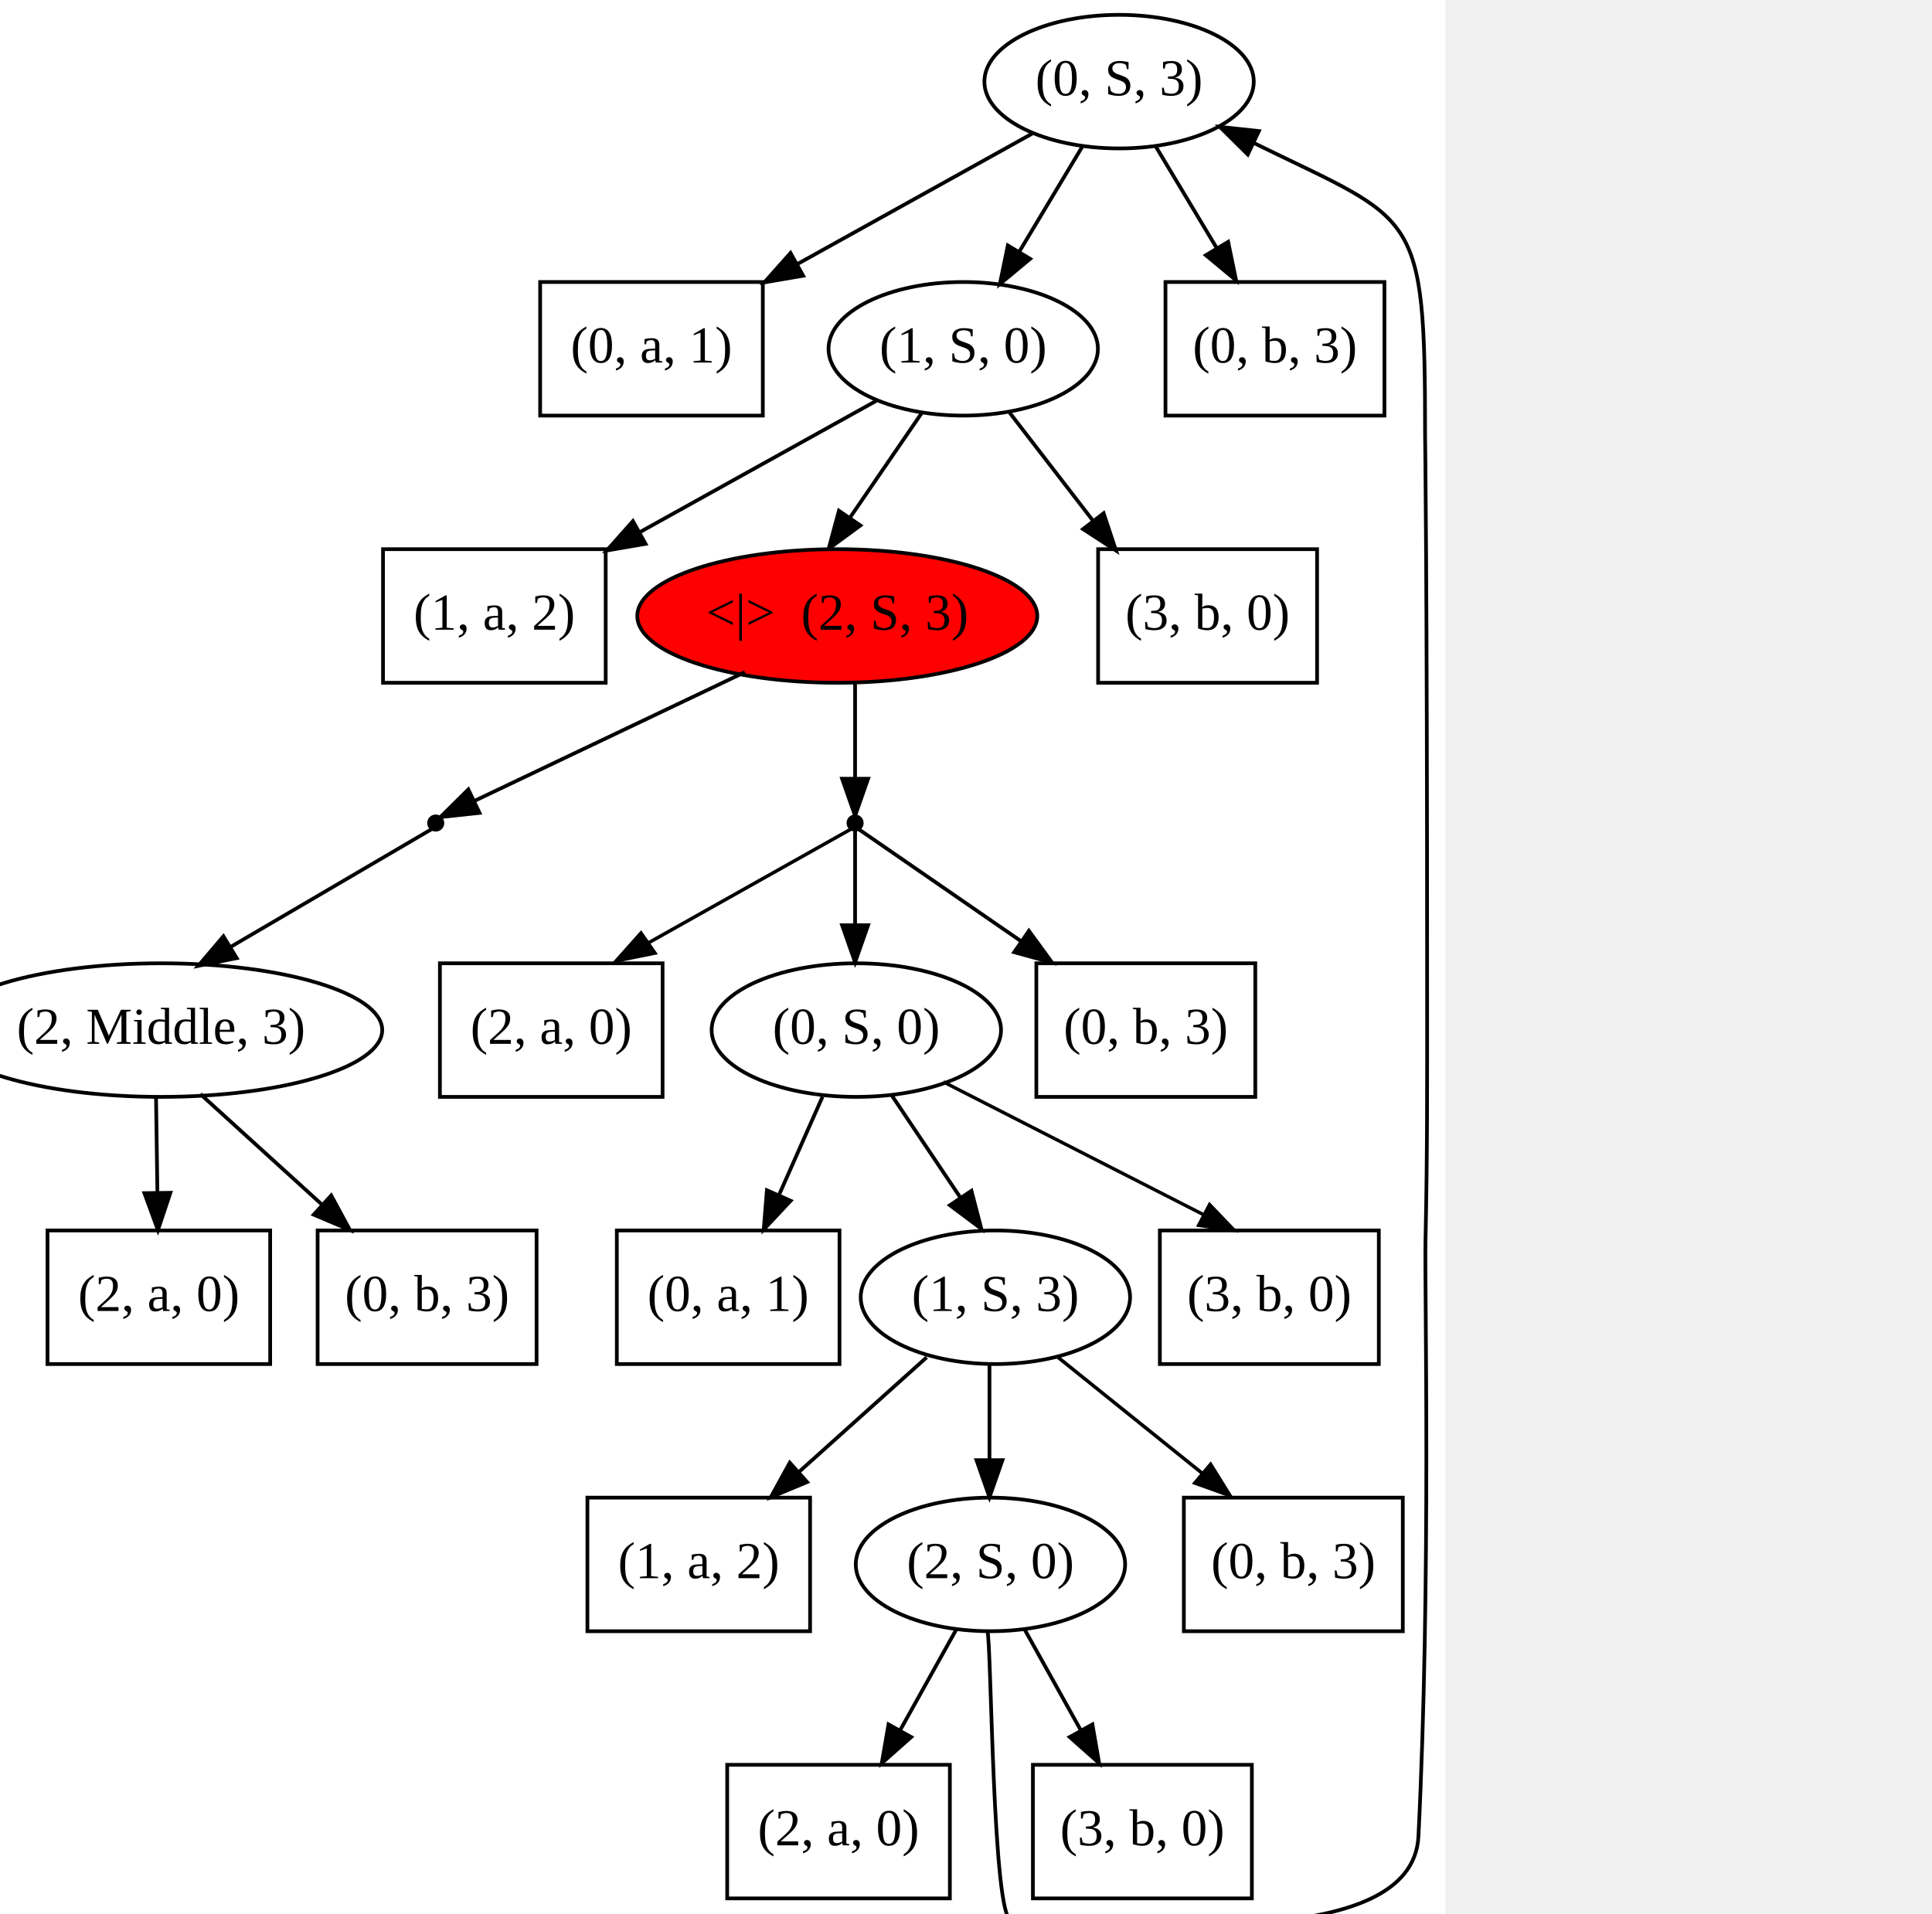
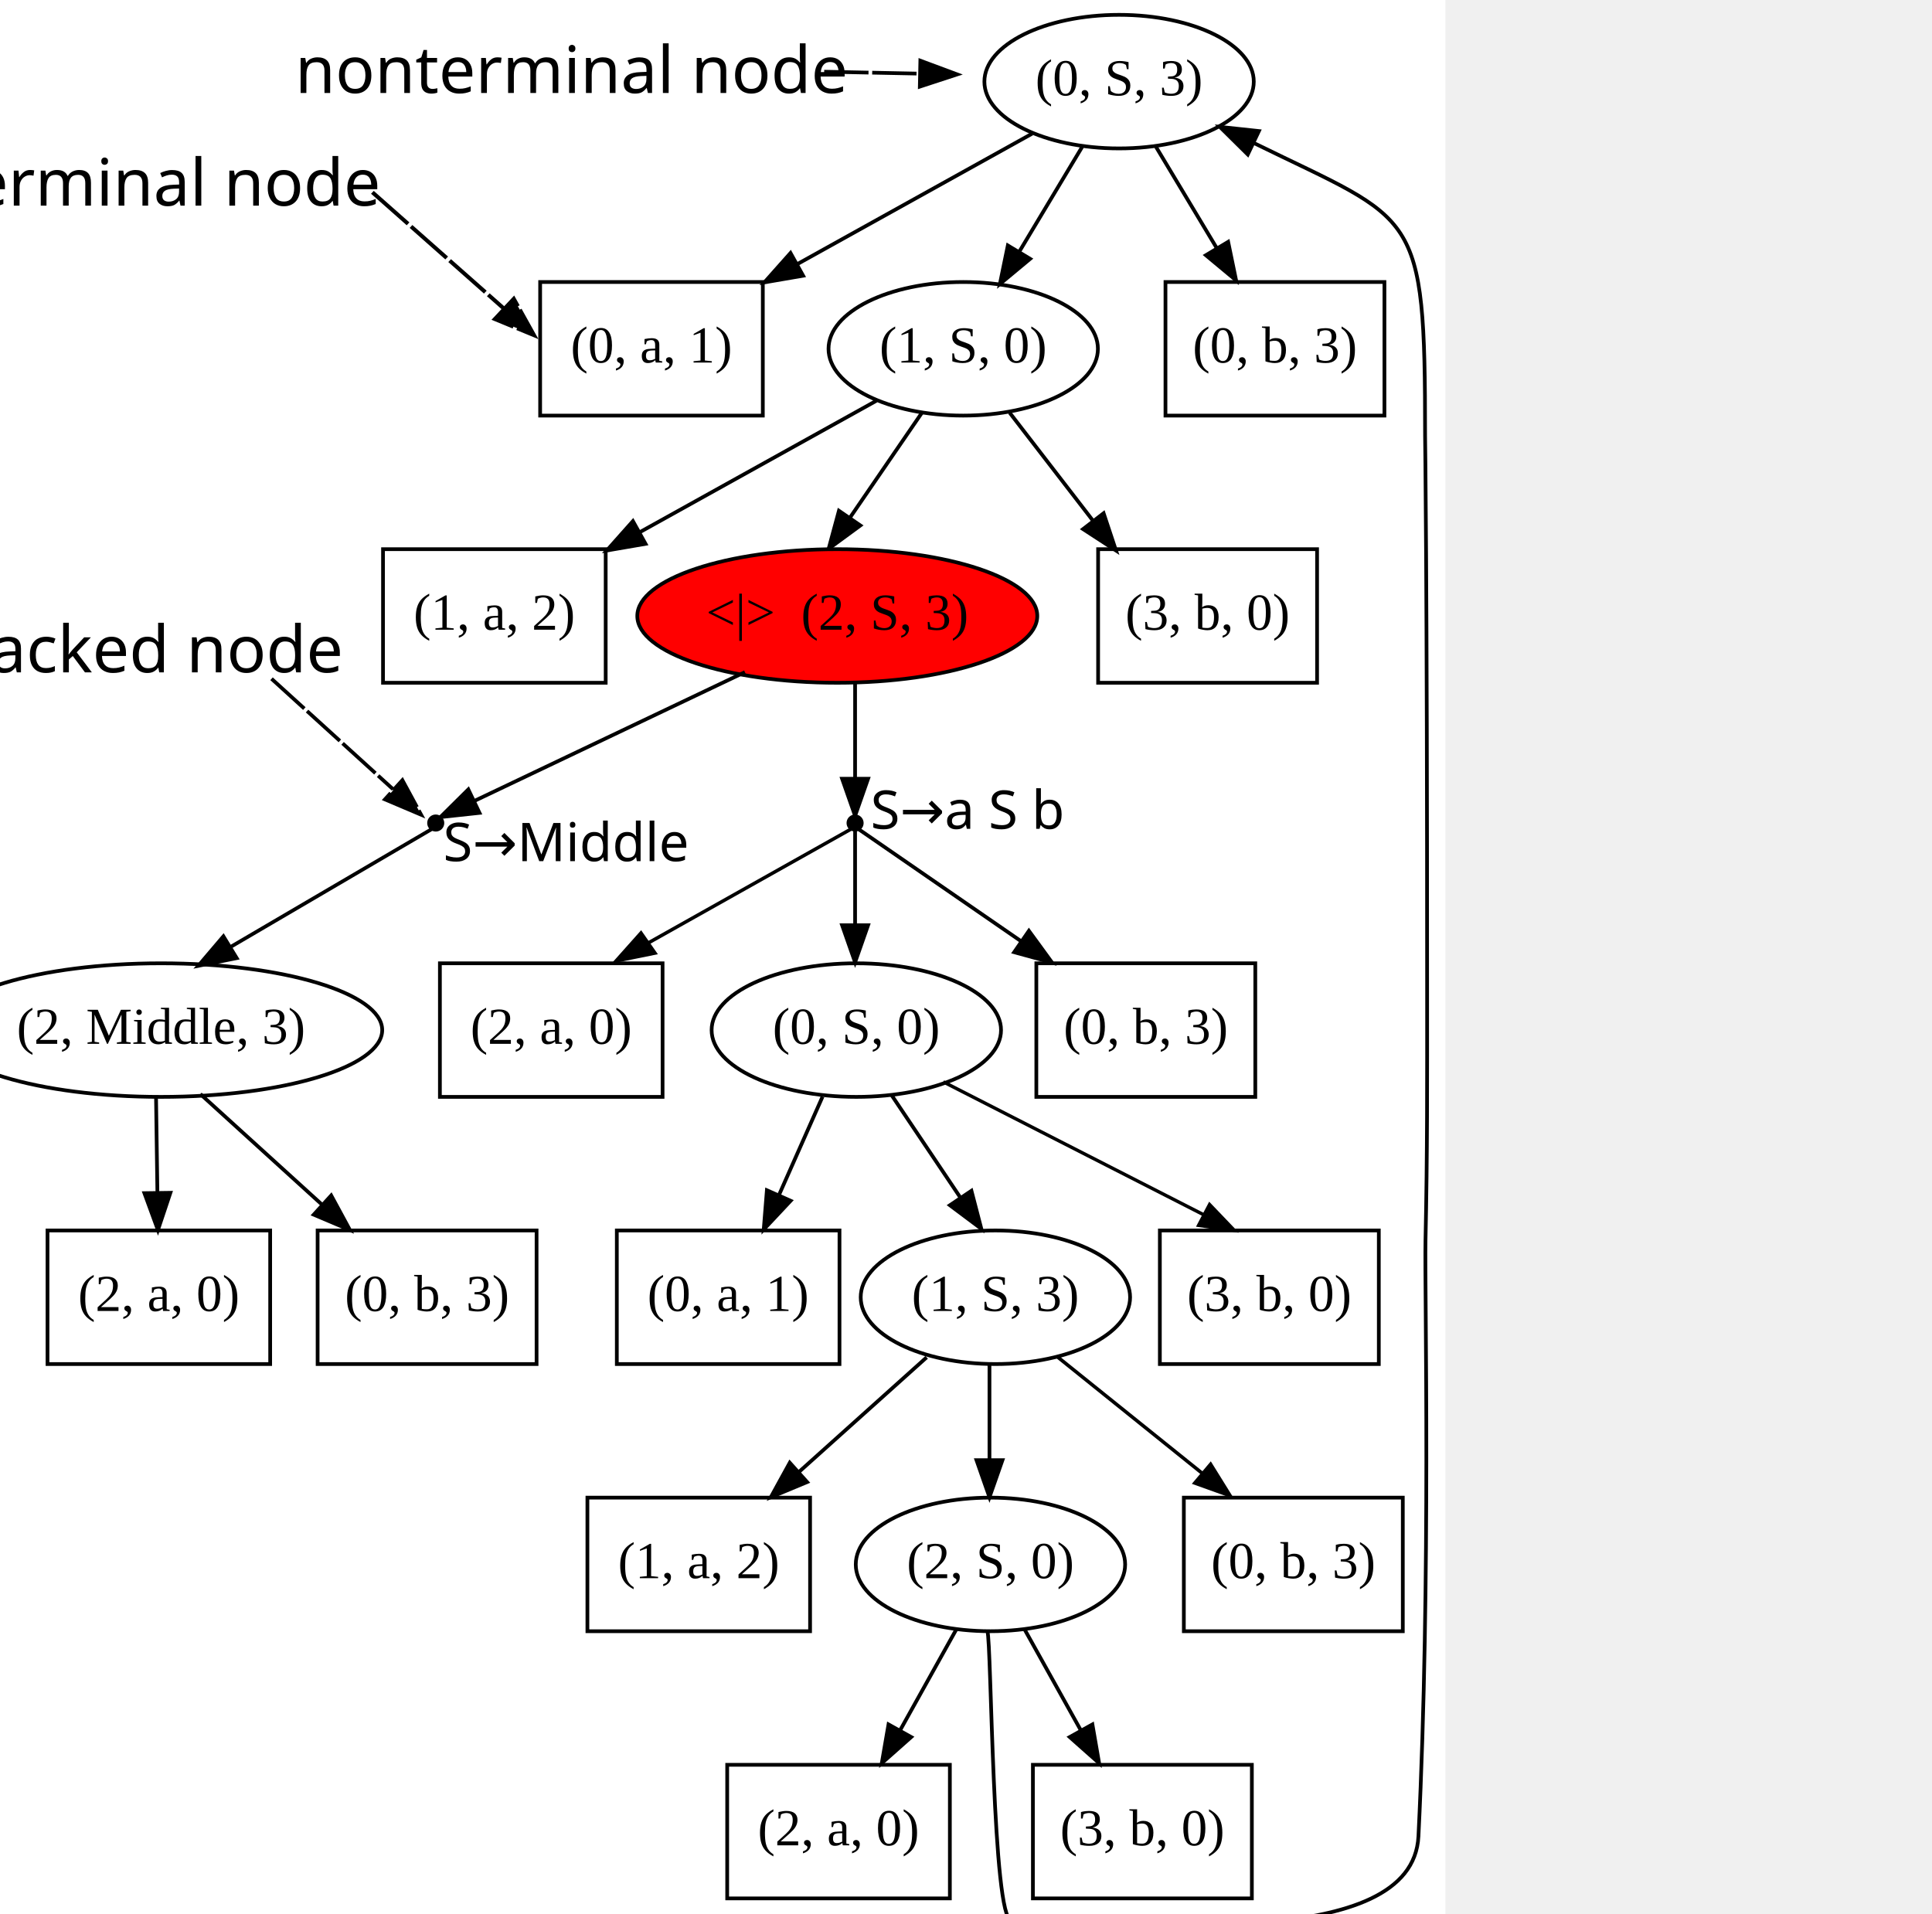
<svg xmlns="http://www.w3.org/2000/svg" width="521pt" height="516pt" viewBox="0.00 0.00 520.50 515.60" id="svg2" version="1.1">
-   <defs id="defs329" />
+   <defs id="defs329">
+     <marker orient="auto" refY="0.0" refX="0.0" id="Arrow2Lend" style="overflow:visible;">
+       <path id="path4273" style="fill-rule:evenodd;stroke-width:0.625;stroke-linejoin:round;" d="M 8.719,4.034 L -2.207,0.016 L 8.719,-4.002 C 6.973,-1.63 6.983,1.616 8.719,4.034 z " transform="scale(1.1) rotate(180) translate(1,0)" />
+     </marker>
+   </defs>
  <g id="graph0" class="graph" transform="scale(1 1) rotate(0) translate(4 511.6)">
-     <polygon points="-4,-511.6 516.5,-511.6 516.5,4 -4,4 -4,4 " id="polygon7" transform="matrix(0.7907554,0,0,1.011985,-23.00489,4.586609)" style="fill:#ffffff;stroke:none" />
+     <polygon points="516.5,-511.6 516.5,4 -4,4 -4,4 -4,-511.6 " id="polygon7" transform="matrix(0.7907554,0,0,1.011985,-23.00489,4.586609)" style="fill:#ffffff;stroke:none" />
    <g id="node1" class="node">
      <ellipse fill="none" stroke="black" cx="297.5" cy="-489.6" rx="36.294" ry="18" id="ellipse12" d="m 333.794,-489.6 c 0,9.941 -16.249,18 -36.294,18 -20.045,0 -36.294,-8.059 -36.294,-18 0,-9.941 16.249,-18 36.294,-18 20.045,0 36.294,8.059 36.294,18 z" />
      <text x="297.5" y="-485.9" font-size="14.00" id="text14" style="font-size:14px;text-anchor:middle">(0, S, 3)</text>
    </g>
    <g id="node2" class="node">
      <polygon fill="none" stroke="black" points="201.5,-435.6 141.5,-435.6 141.5,-399.6 201.5,-399.6 201.5,-435.6" id="polygon19" />
      <text x="171.5" y="-413.9" font-size="14.00" id="text21" style="font-size:14px;text-anchor:middle">(0, a, 1)</text>
    </g>
    <g id="edge1" class="edge">
      <path fill="none" stroke="black" d="M274.096,-475.598C256.365,-465.747 231.598,-451.988 210.841,-440.456" id="path26" />
      <polygon fill="black" stroke="black" points="212.366,-437.299 201.925,-435.503 208.966,-443.419 212.366,-437.299" id="polygon28" />
    </g>
    <g id="node3" class="node">
      <ellipse fill="none" stroke="black" cx="255.5" cy="-417.6" rx="36.294" ry="18" id="ellipse33" d="m 291.794,-417.6 c 0,9.941 -16.249,18 -36.294,18 -20.045,0 -36.294,-8.059 -36.294,-18 0,-9.941 16.249,-18 36.294,-18 20.045,0 36.294,8.059 36.294,18 z" />
      <text x="255.5" y="-413.9" font-size="14.00" id="text35" style="font-size:14px;text-anchor:middle">(1, S, 0)</text>
    </g>
    <g id="edge2" class="edge">
      <path fill="none" stroke="black" d="M287.547,-472.011C282.473,-463.555 276.197,-453.094 270.547,-443.678" id="path40" />
      <polygon fill="black" stroke="black" points="273.528,-441.844 265.382,-435.07 267.526,-445.446 273.528,-441.844" id="polygon42" />
    </g>
    <g id="node4" class="node">
      <polygon fill="none" stroke="black" points="369,-435.6 310,-435.6 310,-399.6 369,-399.6 369,-435.6" id="polygon47" />
      <text x="339.5" y="-413.9" font-size="14.00" id="text49" style="font-size:14px;text-anchor:middle">(0, b, 3)</text>
    </g>
    <g id="edge3" class="edge">
      <path fill="none" stroke="black" d="M307.453,-472.011C312.329,-463.885 318.316,-453.907 323.789,-444.784" id="path54" />
      <polygon fill="black" stroke="black" points="326.888,-446.422 329.032,-436.047 320.886,-442.821 326.888,-446.422" id="polygon56" />
    </g>
    <g id="node13" class="node" transform="translate(191.8512,0)">
      <polygon points="100,-363.6 100,-327.6 159,-327.6 159,-363.6 159,-363.6 " id="polygon61" style="fill:none;stroke:#000000" />
      <text x="129.5" y="-341.9" font-size="14.00" id="text63" style="font-size:14px;text-anchor:middle">(3, b, 0)</text>
    </g>
    <g id="edge9" class="edge">
      <path fill="none" stroke="black" d="M232.096,-403.598C214.241,-393.678 189.252,-379.795 168.406,-368.214" id="path68" />
      <polygon fill="black" stroke="black" points="169.901,-365.041 159.46,-363.244 166.502,-371.161 169.901,-365.041" id="polygon70" />
    </g>
    <g id="node14" class="node" transform="translate(-78.33921,0)">
      <polygon points="177.5,-327.6 237.5,-327.6 237.5,-363.6 237.5,-363.6 177.5,-363.6 " id="polygon75" style="fill:none;stroke:#000000" />
      <text x="207.5" y="-341.9" font-size="14.00" id="text77" style="font-size:14px;text-anchor:middle">(1, a, 2)</text>
    </g>
    <g id="edge7" class="edge">
      <path fill="none" stroke="black" d="M244.367,-400.365C238.6,-391.954 231.425,-381.49 224.942,-372.036" id="path82" />
      <polygon fill="black" stroke="black" points="227.784,-369.992 219.242,-363.724 222.011,-373.951 227.784,-369.992" id="polygon84" />
    </g>
    <g id="node15" class="node" transform="translate(-87.93178,0)">
      <ellipse cx="309.5" cy="-345.6" rx="53.89" ry="18" id="ellipse89" style="fill:#ff0000;stroke:#000000" d="m 363.39,-345.6 c 0,9.941 -24.128,18 -53.891,18 -29.763,0 -53.891,-8.059 -53.891,-18 0,-9.941 24.128,-18 53.891,-18 29.763,0 53.891,8.059 53.891,18 z" />
      <text x="309.5" y="-341.9" font-size="14.00" id="text91" style="font-size:14px;text-anchor:middle">&lt;|&gt;  (2, S, 3)</text>
    </g>
    <g id="edge8" class="edge">
      <path fill="none" stroke="black" d="M268.024,-400.365C274.675,-391.743 282.99,-380.965 290.425,-371.327" id="path96" />
      <polygon fill="black" stroke="black" points="293.332,-373.289 296.669,-363.233 287.789,-369.013 293.332,-373.289" id="polygon98" />
    </g>
    <g id="node5" class="node" transform="translate(3.197507,0)">
      <ellipse cx="223.5" cy="-234" rx="38.993" ry="18" id="ellipse103" style="fill:none;stroke:#000000" d="m 262.493,-234 c 0,9.941 -17.458,18 -38.993,18 -21.535,0 -38.993,-8.059 -38.993,-18 0,-9.941 17.458,-18 38.993,-18 21.535,0 38.993,8.059 38.993,18 z" />
      <text x="223.5" y="-230.3" font-size="14.00" id="text105" style="font-size:14px;text-anchor:middle">(0, S, 0)</text>
    </g>
    <g id="node6" class="node" transform="translate(145.4871,0)">
      <polygon points="222,-180 222,-180 163,-180 163,-144 222,-144 " id="polygon110" style="fill:none;stroke:#000000" />
      <text x="192.5" y="-158.3" font-size="14.00" id="text112" style="font-size:14px;text-anchor:middle">(3, b, 0)</text>
    </g>
    <g id="edge4" class="edge" transform="translate(1.59876,0)">
      <path d="m 215.996,-216.055 c -3.527,7.964 -7.814,17.644 -11.756,26.545" id="path117" style="fill:none;stroke:#000000" />
      <polygon points="200.15,-180.275 201,-190.836 207.4,-188.002 207.4,-188.002 " id="polygon119" style="fill:#000000;stroke:#000000" />
    </g>
    <g id="node10" class="node" transform="translate(-78.33922,0)">
      <polygon points="240.5,-144 300.5,-144 300.5,-180 300.5,-180 240.5,-180 " id="polygon124" style="fill:none;stroke:#000000" />
      <text x="270.5" y="-158.3" font-size="14.00" id="text126" style="font-size:14px;text-anchor:middle">(0, a, 1)</text>
    </g>
    <g id="edge5" class="edge" transform="translate(1.59876,0)">
      <path d="m 234.638,-216.411 c 5.513,8.211 12.295,18.312 18.472,27.511" id="path131" style="fill:none;stroke:#000000" />
      <polygon points="258.786,-180.447 250.306,-186.798 256.117,-190.7 256.117,-190.7 " id="polygon133" style="fill:#000000;stroke:#000000" />
    </g>
    <g id="node11" class="node" transform="translate(-94.32682,0)">
      <ellipse cx="358.5" cy="-162" rx="36.294" ry="18" id="ellipse138" style="fill:none;stroke:#000000" d="m 394.794,-162 c 0,9.941 -16.249,18 -36.294,18 -20.045,0 -36.294,-8.059 -36.294,-18 0,-9.941 16.249,-18 36.294,-18 20.045,0 36.294,8.059 36.294,18 z" />
      <text x="358.5" y="-158.3" font-size="14.00" id="text140" style="font-size:14px;text-anchor:middle">(1, S, 3)</text>
    </g>
    <g id="edge6" class="edge" transform="matrix(0.9178544,0,0,0.9035454,21.97713,-21.26806)">
      <path d="m 248.576,-219.998 c 21.541,11.17 52.776,27.366 76.45,39.641" id="path145" style="fill:none;stroke:#000000" />
      <polygon points="323.525,-177.193 326.747,-183.407 326.747,-183.407 334.013,-175.697 " id="polygon147" style="fill:#000000;stroke:#000000" />
    </g>
    <g id="node7" class="node" transform="translate(63.95038,0)">
      <polygon points="251,-108 251,-72 310,-72 310,-108 310,-108 " id="polygon152" style="fill:none;stroke:#000000" />
      <text x="280.5" y="-86.3" font-size="14.00" id="text154" style="font-size:14px;text-anchor:middle">(0, b, 3)</text>
    </g>
    <g id="node8" class="node" transform="translate(-4.796289,0)">
      <polygon points="339,-252 280,-252 280,-216 339,-216 339,-252 " id="polygon159" style="fill:none;stroke:#000000" />
      <text x="309.5" y="-230.3" font-size="14.00" id="text161" style="font-size:14px;text-anchor:middle">(0, b, 3)</text>
    </g>
    <g id="node9" class="node" transform="translate(81.53674,0)">
      <polygon points="0,-180 0,-144 59,-144 59,-180 59,-180 " id="polygon166" style="fill:none;stroke:#000000" />
      <text x="29.5" y="-158.3" font-size="14.00" id="text168" style="font-size:14px;text-anchor:middle">(0, b, 3)</text>
    </g>
    <g id="edge12" class="edge" transform="translate(-95.9256,0)">
      <path d="m 341.575,-145.811 c -10.047,9.017 -23.01,20.65 -34.406,30.878" id="path173" style="fill:none;stroke:#000000" />
      <polygon points="309.364,-112.201 299.584,-108.127 304.689,-117.411 309.364,-112.201 " id="polygon175" style="fill:#000000;stroke:#000000" />
    </g>
    <g id="node16" class="node" transform="translate(-174.2648,0)">
      <polygon points="388.5,-108 388.5,-108 328.5,-108 328.5,-72 388.5,-72 " id="polygon180" style="fill:none;stroke:#000000" />
      <text x="358.5" y="-86.3" font-size="14.00" id="text182" style="font-size:14px;text-anchor:middle">(1, a, 2)</text>
    </g>
    <g id="edge10" class="edge" transform="translate(-95.9256,0)">
      <path d="m 358.5,-143.697 c 0,7.714 0,16.985 0,25.585" id="path187" style="fill:none;stroke:#000000" />
      <polygon points="362,-118.104 358.5,-108.104 355,-118.104 362,-118.104 " id="polygon189" style="fill:#000000;stroke:#000000" />
    </g>
    <g id="node17" class="node" transform="translate(-180.6599,0)">
      <ellipse cx="443.5" cy="-90" rx="36.294" ry="18" id="ellipse194" style="fill:none;stroke:#000000" d="m 479.794,-90 c 0,9.941 -16.249,18 -36.294,18 -20.045,0 -36.294,-8.059 -36.294,-18 0,-9.941 16.249,-18 36.294,-18 20.045,0 36.294,8.059 36.294,18 z" />
      <text x="443.5" y="-86.3" font-size="14.00" id="text196" style="font-size:14px;text-anchor:middle">(2, S, 0)</text>
    </g>
    <g id="edge11" class="edge" transform="matrix(0.9562823,0,0,0.9339253,-79.48663,-9.690181)">
      <path d="m 376.526,-146.155 c 11.946,9.838 27.804,22.898 41.091,33.84" id="path201" style="fill:none;stroke:#000000" />
      <polygon points="425.5,-105.824 415.555,-109.479 420.005,-114.883 420.005,-114.883 " id="polygon203" style="fill:#000000;stroke:#000000" />
    </g>
    <g id="node12" class="node" transform="translate(-100.7219,0)">
      <polygon points="434,0 434,-36 434,-36 375,-36 375,0 " id="polygon208" style="fill:none;stroke:#000000" />
      <text x="404.5" y="-14.3" font-size="14.00" id="text210" style="font-size:14px;text-anchor:middle">(3, b, 0)</text>
    </g>
    <g id="node18" class="node" transform="translate(-83.13552,0)">
      <ellipse cx="196.5" cy="-289.8" rx="1.8" ry="1.8" id="ellipse215" style="fill:#000000;stroke:#000000" d="m 198.3,-289.8 c 0,0.994 -0.806,1.8 -1.8,1.8 -0.994,0 -1.8,-0.806 -1.8,-1.8 0,-0.994 0.806,-1.8 1.8,-1.8 0.994,0 1.8,0.806 1.8,1.8 z" />
    </g>
    <g id="edge13" class="edge" transform="translate(-83.13552,0)">
      <path d="m 279.811,-330.465 c -23.942,11.399 -56.244,26.778 -72.707,34.616" id="path220" style="fill:none;stroke:#000000" />
      <polygon points="208.293,-292.538 197.759,-291.4 205.284,-298.858 208.293,-292.538 " id="polygon222" style="fill:#000000;stroke:#000000" />
    </g>
    <g id="node19" class="node" transform="translate(-83.13552,0)">
      <ellipse cx="309.5" cy="-289.8" rx="1.8" ry="1.8" id="ellipse227" style="fill:#000000;stroke:#000000" d="m 311.3,-289.8 c 0,0.994 -0.806,1.8 -1.8,1.8 -0.994,0 -1.8,-0.806 -1.8,-1.8 0,-0.994 0.806,-1.8 1.8,-1.8 0.994,0 1.8,0.806 1.8,1.8 z" />
    </g>
    <g id="edge14" class="edge" transform="translate(-83.13552,0)">
      <path d="m 309.5,-327.577 c 0,8.404 0,18.302 0,25.711" id="path232" style="fill:none;stroke:#000000" />
      <polygon points="313,-301.734 309.5,-291.734 306,-301.734 313,-301.734 " id="polygon234" style="fill:#000000;stroke:#000000" />
    </g>
    <g id="edge23" class="edge">
      <path d="m 262.015,-72 c 1.105,2.706 1.334,77.902 6.486,77.949 34.831,0.319 108.117,8.72 109.666,-22.707 3.417,-69.312 1.625,-147.77 1.9,-160.55 0.518,-24.057 0.436,-42.596 0.436,-67.163 0,-113.6 -0.546,-149.648 -0.546,-149.648 0,-61.704 -2.27,-57.418 -46.09,-78.914" id="path239" style="fill:none;stroke:#000000" />
      <polygon fill="black" stroke="black" points="332.177,-469.96 324.645,-477.411 335.18,-476.283 332.177,-469.96" id="polygon241" />
    </g>
    <g id="edge19" class="edge" transform="translate(-180.6599,0)">
      <path d="m 434.258,-72.411 c -4.528,8.126 -10.087,18.104 -15.17,27.227" id="path246" style="fill:none;stroke:#000000" />
      <polygon points="414.22,-36.447 416.03,-46.886 422.145,-43.479 422.145,-43.479 " id="polygon248" style="fill:#000000;stroke:#000000" />
    </g>
    <g id="node23" class="node" transform="translate(-260.5979,0)">
      <polygon points="512.5,-36 452.5,-36 452.5,0 512.5,0 512.5,-36 " id="polygon253" style="fill:none;stroke:#000000" />
      <text x="482.5" y="-14.3" font-size="14.00" id="text255" style="font-size:14px;text-anchor:middle">(2, a, 0)</text>
    </g>
    <g id="edge22" class="edge" transform="translate(-180.6599,0)">
      <path d="m 452.742,-72.411 c 4.528,8.126 10.087,18.104 15.17,27.227" id="path260" style="fill:none;stroke:#000000" />
      <polygon points="472.78,-36.447 464.855,-43.479 470.97,-46.886 470.97,-46.886 " id="polygon262" style="fill:#000000;stroke:#000000" />
    </g>
    <g id="node20" class="node" transform="translate(-67.14792,0)">
      <ellipse cx="106.5" cy="-234" rx="59.59" ry="18" id="ellipse267" style="fill:none;stroke:#000000" d="m 166.09,-234 c 0,9.941 -26.679,18 -59.59,18 -32.911,0 -59.59,-8.059 -59.59,-18 0,-9.941 26.679,-18 59.59,-18 32.911,0 59.59,8.059 59.59,18 z" />
      <text x="106.5" y="-230.3" font-size="14.00" id="text269" style="font-size:14px;text-anchor:middle">(2, Middle, 3)</text>
    </g>
    <g id="edge15" class="edge" transform="matrix(1,0,0,0.9800165,-83.13552,-5.769172)">
      <path d="m 195.489,-288.196 c -5.421,3.241 -31.651,18.921 -54.241,32.425" id="path274" style="fill:none;stroke:#000000" />
      <polygon points="132.502,-250.543 139.289,-258.678 142.881,-252.67 142.881,-252.67 " id="polygon276" style="fill:#000000;stroke:#000000" />
    </g>
    <g id="edge18" class="edge" transform="matrix(1.010655,0,0,0.9073628,-86.42813,-26.74429)">
      <path d="m 308.534,-288.196 c -5.376,3.363 -32.165,20.122 -54.258,33.943" id="path281" style="fill:none;stroke:#000000" />
      <polygon points="252.408,-257.213 256.121,-251.279 256.121,-251.279 245.787,-248.942 " id="polygon283" style="fill:#000000;stroke:#000000" />
    </g>
    <g id="edge17" class="edge" transform="translate(-83.13552,0)">
      <path d="m 309.5,-287.866 c 0,3.226 0,14.32 0,25.518" id="path288" style="fill:none;stroke:#000000" />
      <polygon points="313,-262.259 309.5,-252.259 306,-262.259 313,-262.259 " id="polygon290" style="fill:#000000;stroke:#000000" />
    </g>
    <g id="node21" class="node" transform="translate(-243.0115,0)">
      <polygon points="357.5,-216 417.5,-216 417.5,-252 417.5,-252 357.5,-252 " id="polygon295" style="fill:none;stroke:#000000" />
      <text x="387.5" y="-230.3" font-size="14.00" id="text297" style="font-size:14px;text-anchor:middle">(2, a, 0)</text>
    </g>
    <g id="edge16" class="edge" transform="translate(-83.13552,0)">
      <path d="m 310.376,-288.196 c 4.441,3.064 24.996,17.241 43.768,30.189" id="path302" style="fill:none;stroke:#000000" />
      <polygon points="356.334,-260.748 362.579,-252.189 352.36,-254.986 356.334,-260.748 " id="polygon304" style="fill:#000000;stroke:#000000" />
    </g>
    <g id="edge21" class="edge" transform="matrix(-1,0,0,1,138.5762,0)">
      <path d="m 88.641,-216.765 c -9.724,8.84 -21.942,19.948 -32.745,29.768" id="path309" style="fill:none;stroke:#000000" />
      <polygon points="58.09,-184.261 48.336,-180.124 53.381,-189.44 58.09,-184.261 " id="polygon311" style="fill:#000000;stroke:#000000" />
    </g>
    <g id="node22" class="node" transform="translate(-68.74667,0)">
      <polygon points="77.5,-144 137.5,-144 137.5,-180 137.5,-180 77.5,-180 " id="polygon316" style="fill:none;stroke:#000000" />
      <text x="107.5" y="-158.3" font-size="14.00" id="text318" style="font-size:14px;text-anchor:middle">(2, a, 0)</text>
    </g>
    <g id="edge20" class="edge" transform="translate(-68.74668,0)">
      <path d="m 106.747,-215.697 c 0.11,7.714 0.243,16.985 0.366,25.585" id="path323" style="fill:none;stroke:#000000" />
      <polygon points="110.612,-190.153 110.612,-190.153 107.256,-180.104 103.613,-190.053 " id="polygon325" style="fill:#000000;stroke:#000000" />
    </g>
+     <text xml:space="preserve" style="font-size:17.586px;font-style:normal;font-weight:normal;line-height:125%;letter-spacing:0px;word-spacing:0px;fill:#000000;fill-opacity:1;stroke:none;font-family:Sans" x="75.459" y="-486.543" id="text3174">
+       <tspan id="tspan3176" x="75.459" y="-486.543">nonterminal node</tspan>
+     </text>
+     <text xml:space="preserve" style="font-size:17.586px;font-style:normal;font-weight:normal;line-height:125%;letter-spacing:0px;word-spacing:0px;fill:#000000;fill-opacity:1;stroke:none;font-family:Sans" x="-18.096" y="-456.185" id="text3178">
+       <tspan id="tspan3180" x="-18.096" y="-456.185">terminal node</tspan>
+     </text>
+     <text xml:space="preserve" style="font-size:17.586px;font-style:normal;font-weight:normal;line-height:125%;letter-spacing:0px;word-spacing:0px;fill:#000000;fill-opacity:1;stroke:none;font-family:Sans" x="-17.647" y="-330.405" id="text3182">
+       <tspan id="tspan3184" x="-17.647" y="-330.405">packed node</tspan>
+     </text>
+     <g id="edge21-9" class="edge" transform="matrix(-1.080299,0,0,1.05091,192.0579,-231.9759)" style="stroke:#000000;stroke-opacity:1;stroke-width:1.002;stroke-miterlimit:4;stroke-dasharray:12.019,1.002;stroke-dashoffset:0">
+       <path d="m 88.641,-216.765 c -9.724,8.84 -21.942,19.948 -32.745,29.768" id="path309-8" style="fill:none;stroke:#000000;stroke-opacity:1;stroke-width:1.002;stroke-miterlimit:4;stroke-dasharray:12.019,1.002;stroke-dashoffset:0" />
+       <polygon points="53.381,-189.44 58.09,-184.261 58.09,-184.261 48.336,-180.124 " id="polygon311-8" style="fill:#000000;stroke:#000000;stroke-opacity:1;stroke-width:1.002;stroke-miterlimit:4;stroke-dasharray:12.019,1.002;stroke-dashoffset:0" />
+     </g>
+     <g id="edge14-2" class="edge" transform="matrix(0.02026722,-0.9997946,0.9997946,0.02026722,539.2762,-176.2018)" style="fill:#000000;fill-opacity:1;stroke:#000000;stroke-opacity:1;stroke-width:0.995;stroke-miterlimit:4;stroke-dasharray:none;stroke-dashoffset:0">
+       <path d="m 309.5,-327.577 c 0,8.404 0,18.302 0,25.711" id="path232-5" style="fill:#000000;stroke:#000000;fill-opacity:1;stroke-opacity:1;stroke-width:0.995;stroke-miterlimit:4;stroke-dasharray:11.943,0.995;stroke-dashoffset:0" />
+       <polygon points="306,-301.734 313,-301.734 313,-301.734 309.5,-291.734 " id="polygon234-5" style="fill:#000000;stroke:#000000;fill-opacity:1;stroke-opacity:1;stroke-width:0.995;stroke-miterlimit:4;stroke-dasharray:none;stroke-dashoffset:0" />
+     </g>
+     <g id="edge21-1" class="edge" transform="matrix(-1,0,0,1,157.7613,-111.9132)" style="stroke:#000000;stroke-opacity:1;stroke-width:0.995;stroke-miterlimit:4;stroke-dasharray:11.943,0.995;stroke-dashoffset:0">
+       <path d="m 88.641,-216.765 c -9.724,8.84 -21.942,19.948 -32.745,29.768" id="path309-1" style="fill:none;stroke:#000000;stroke-opacity:1;stroke-width:0.995;stroke-miterlimit:4;stroke-dasharray:11.943,0.995;stroke-dashoffset:0" />
+       <polygon points="58.09,-184.261 48.336,-180.124 53.381,-189.44 58.09,-184.261 " id="polygon311-1" style="fill:#000000;stroke:#000000;stroke-opacity:1;stroke-width:0.995;stroke-miterlimit:4;stroke-dasharray:11.943,0.995;stroke-dashoffset:0" />
+     </g>
+     <text xml:space="preserve" style="font-size:14.389px;font-style:normal;font-weight:normal;line-height:125%;letter-spacing:0px;word-spacing:0px;fill:#000000;fill-opacity:1;stroke:none;font-family:Sans" x="115.376" y="-279.533" id="text4874">
+       <tspan id="tspan4876" x="115.376" y="-279.533">S→Middle</tspan>
+     </text>
+     <text xml:space="preserve" style="font-size:14.389px;font-style:normal;font-weight:normal;line-height:125%;letter-spacing:0px;word-spacing:0px;fill:#000000;fill-opacity:1;stroke:none;font-family:Sans" x="230.54" y="-288.245" id="text4878">
+       <tspan id="tspan4880" x="230.54" y="-288.245">S→a S b</tspan>
+     </text>
  </g>
</svg>
